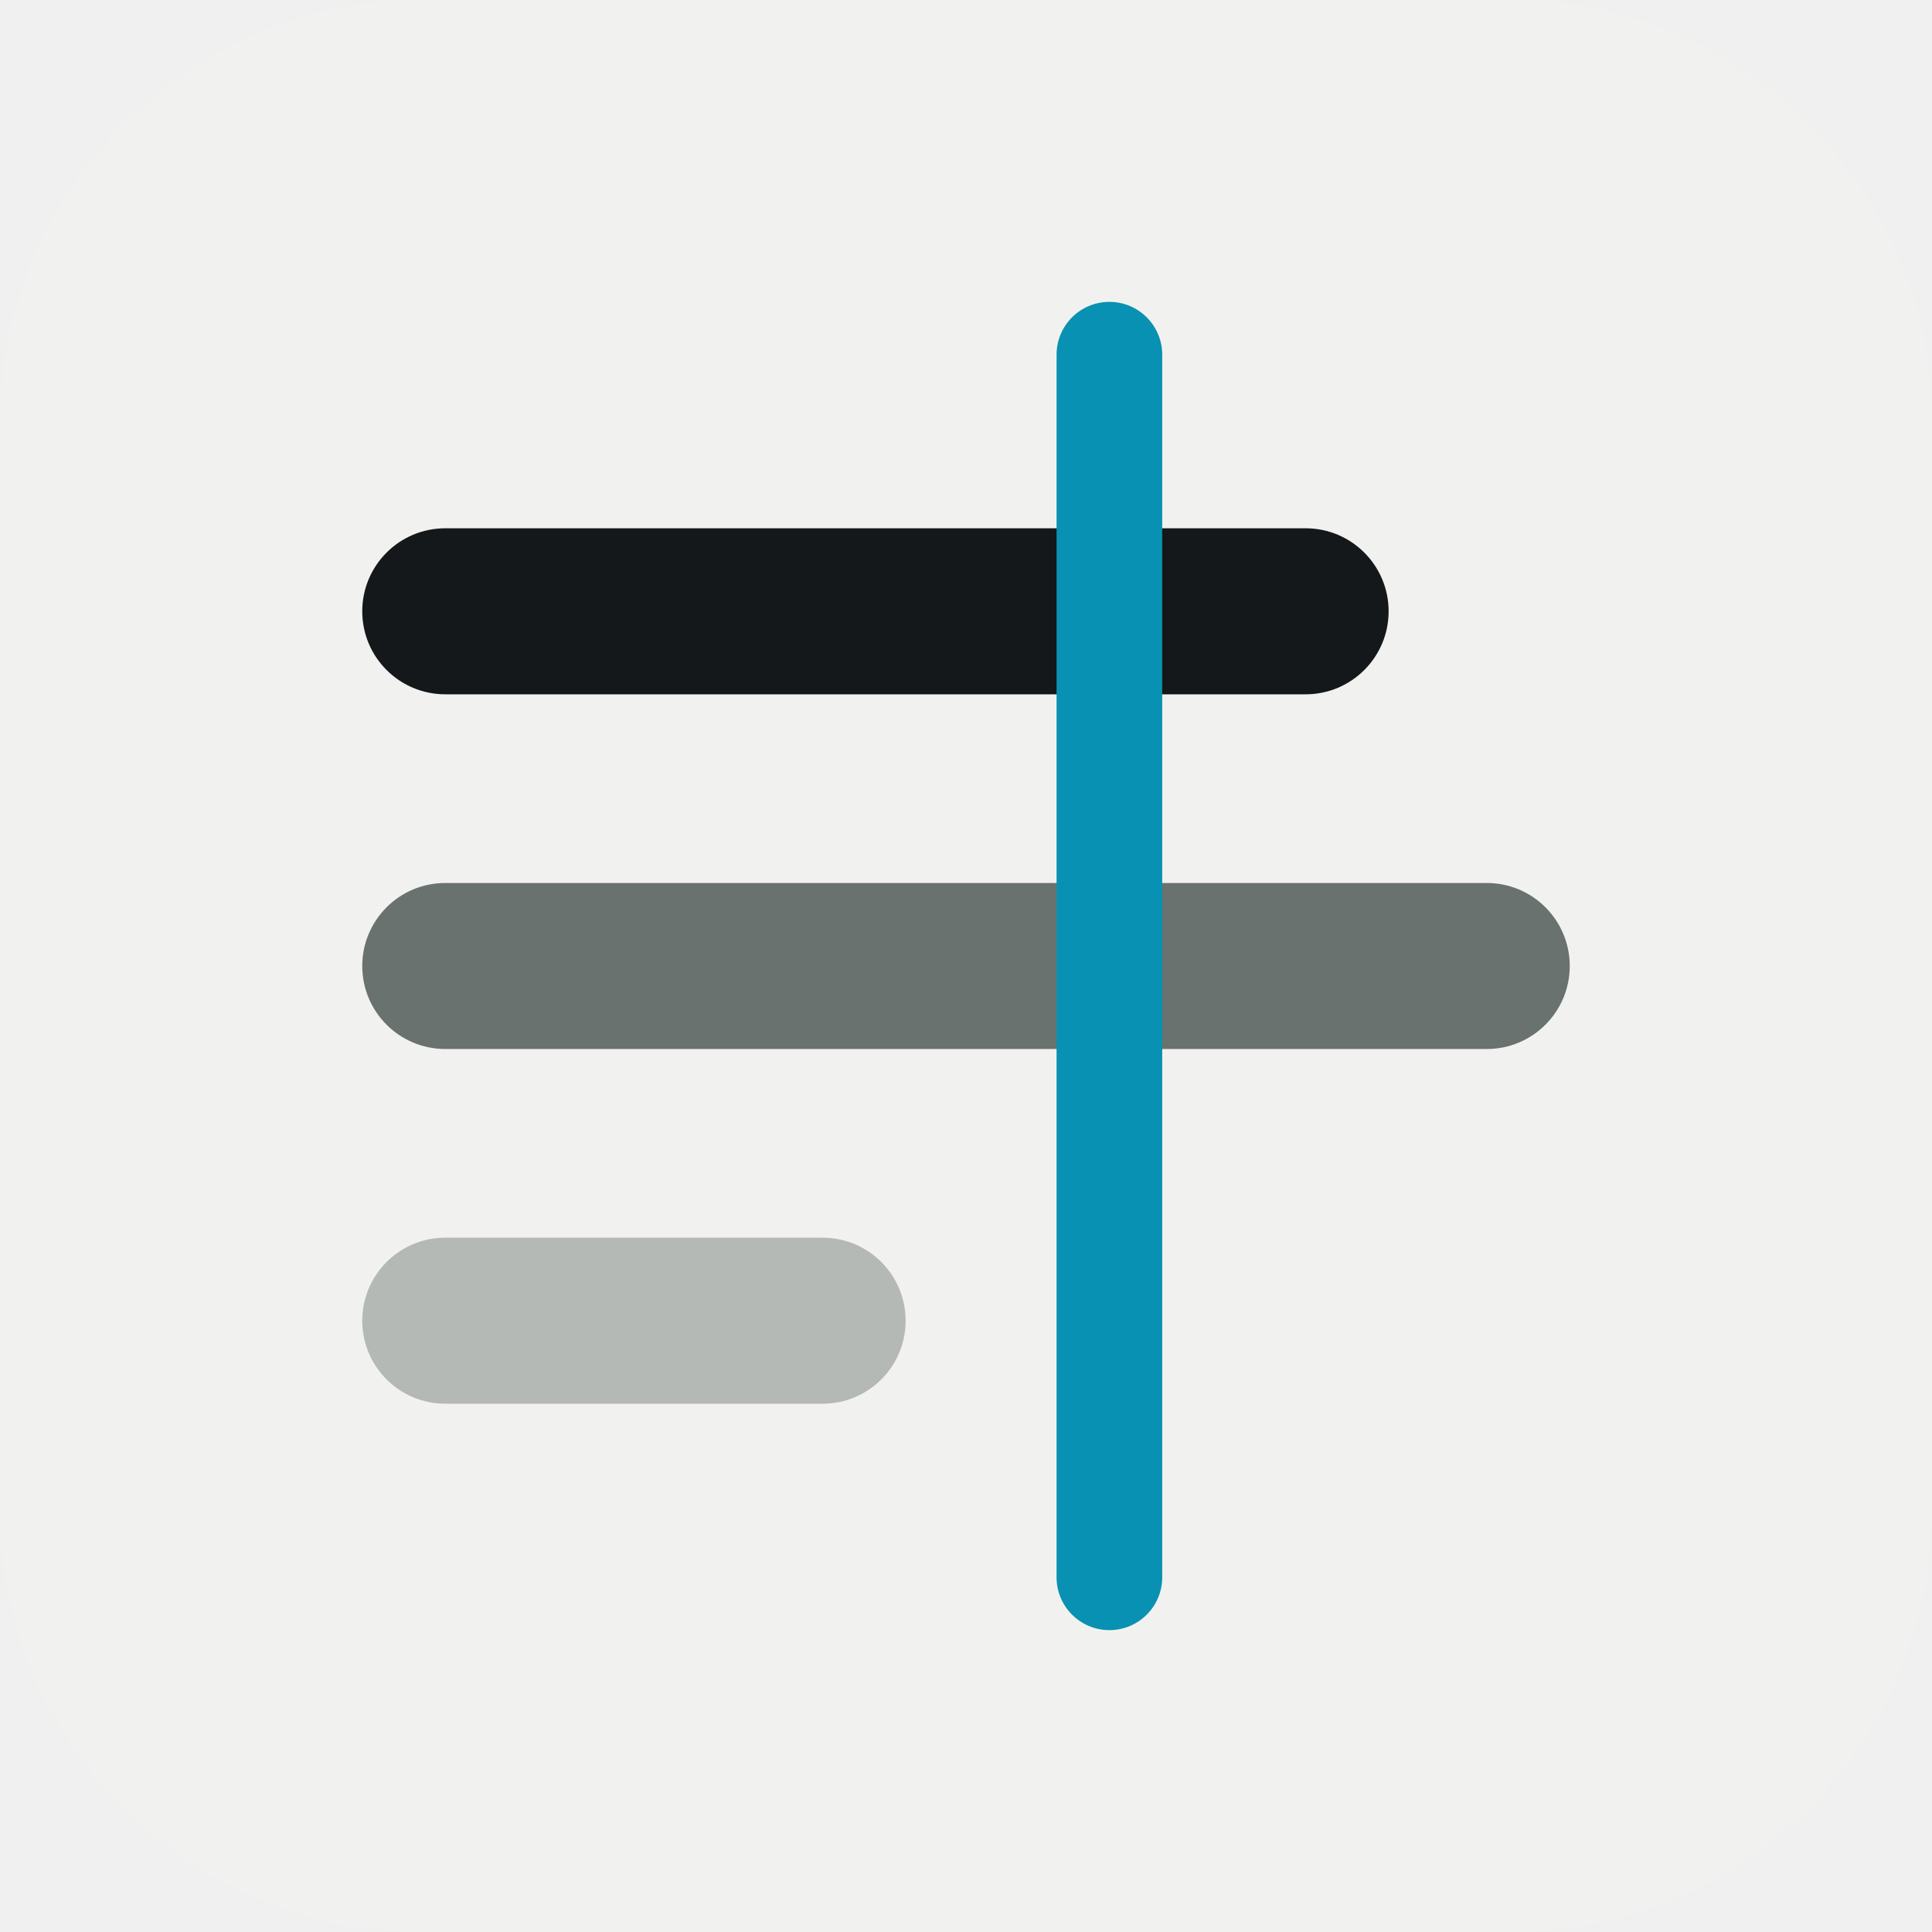
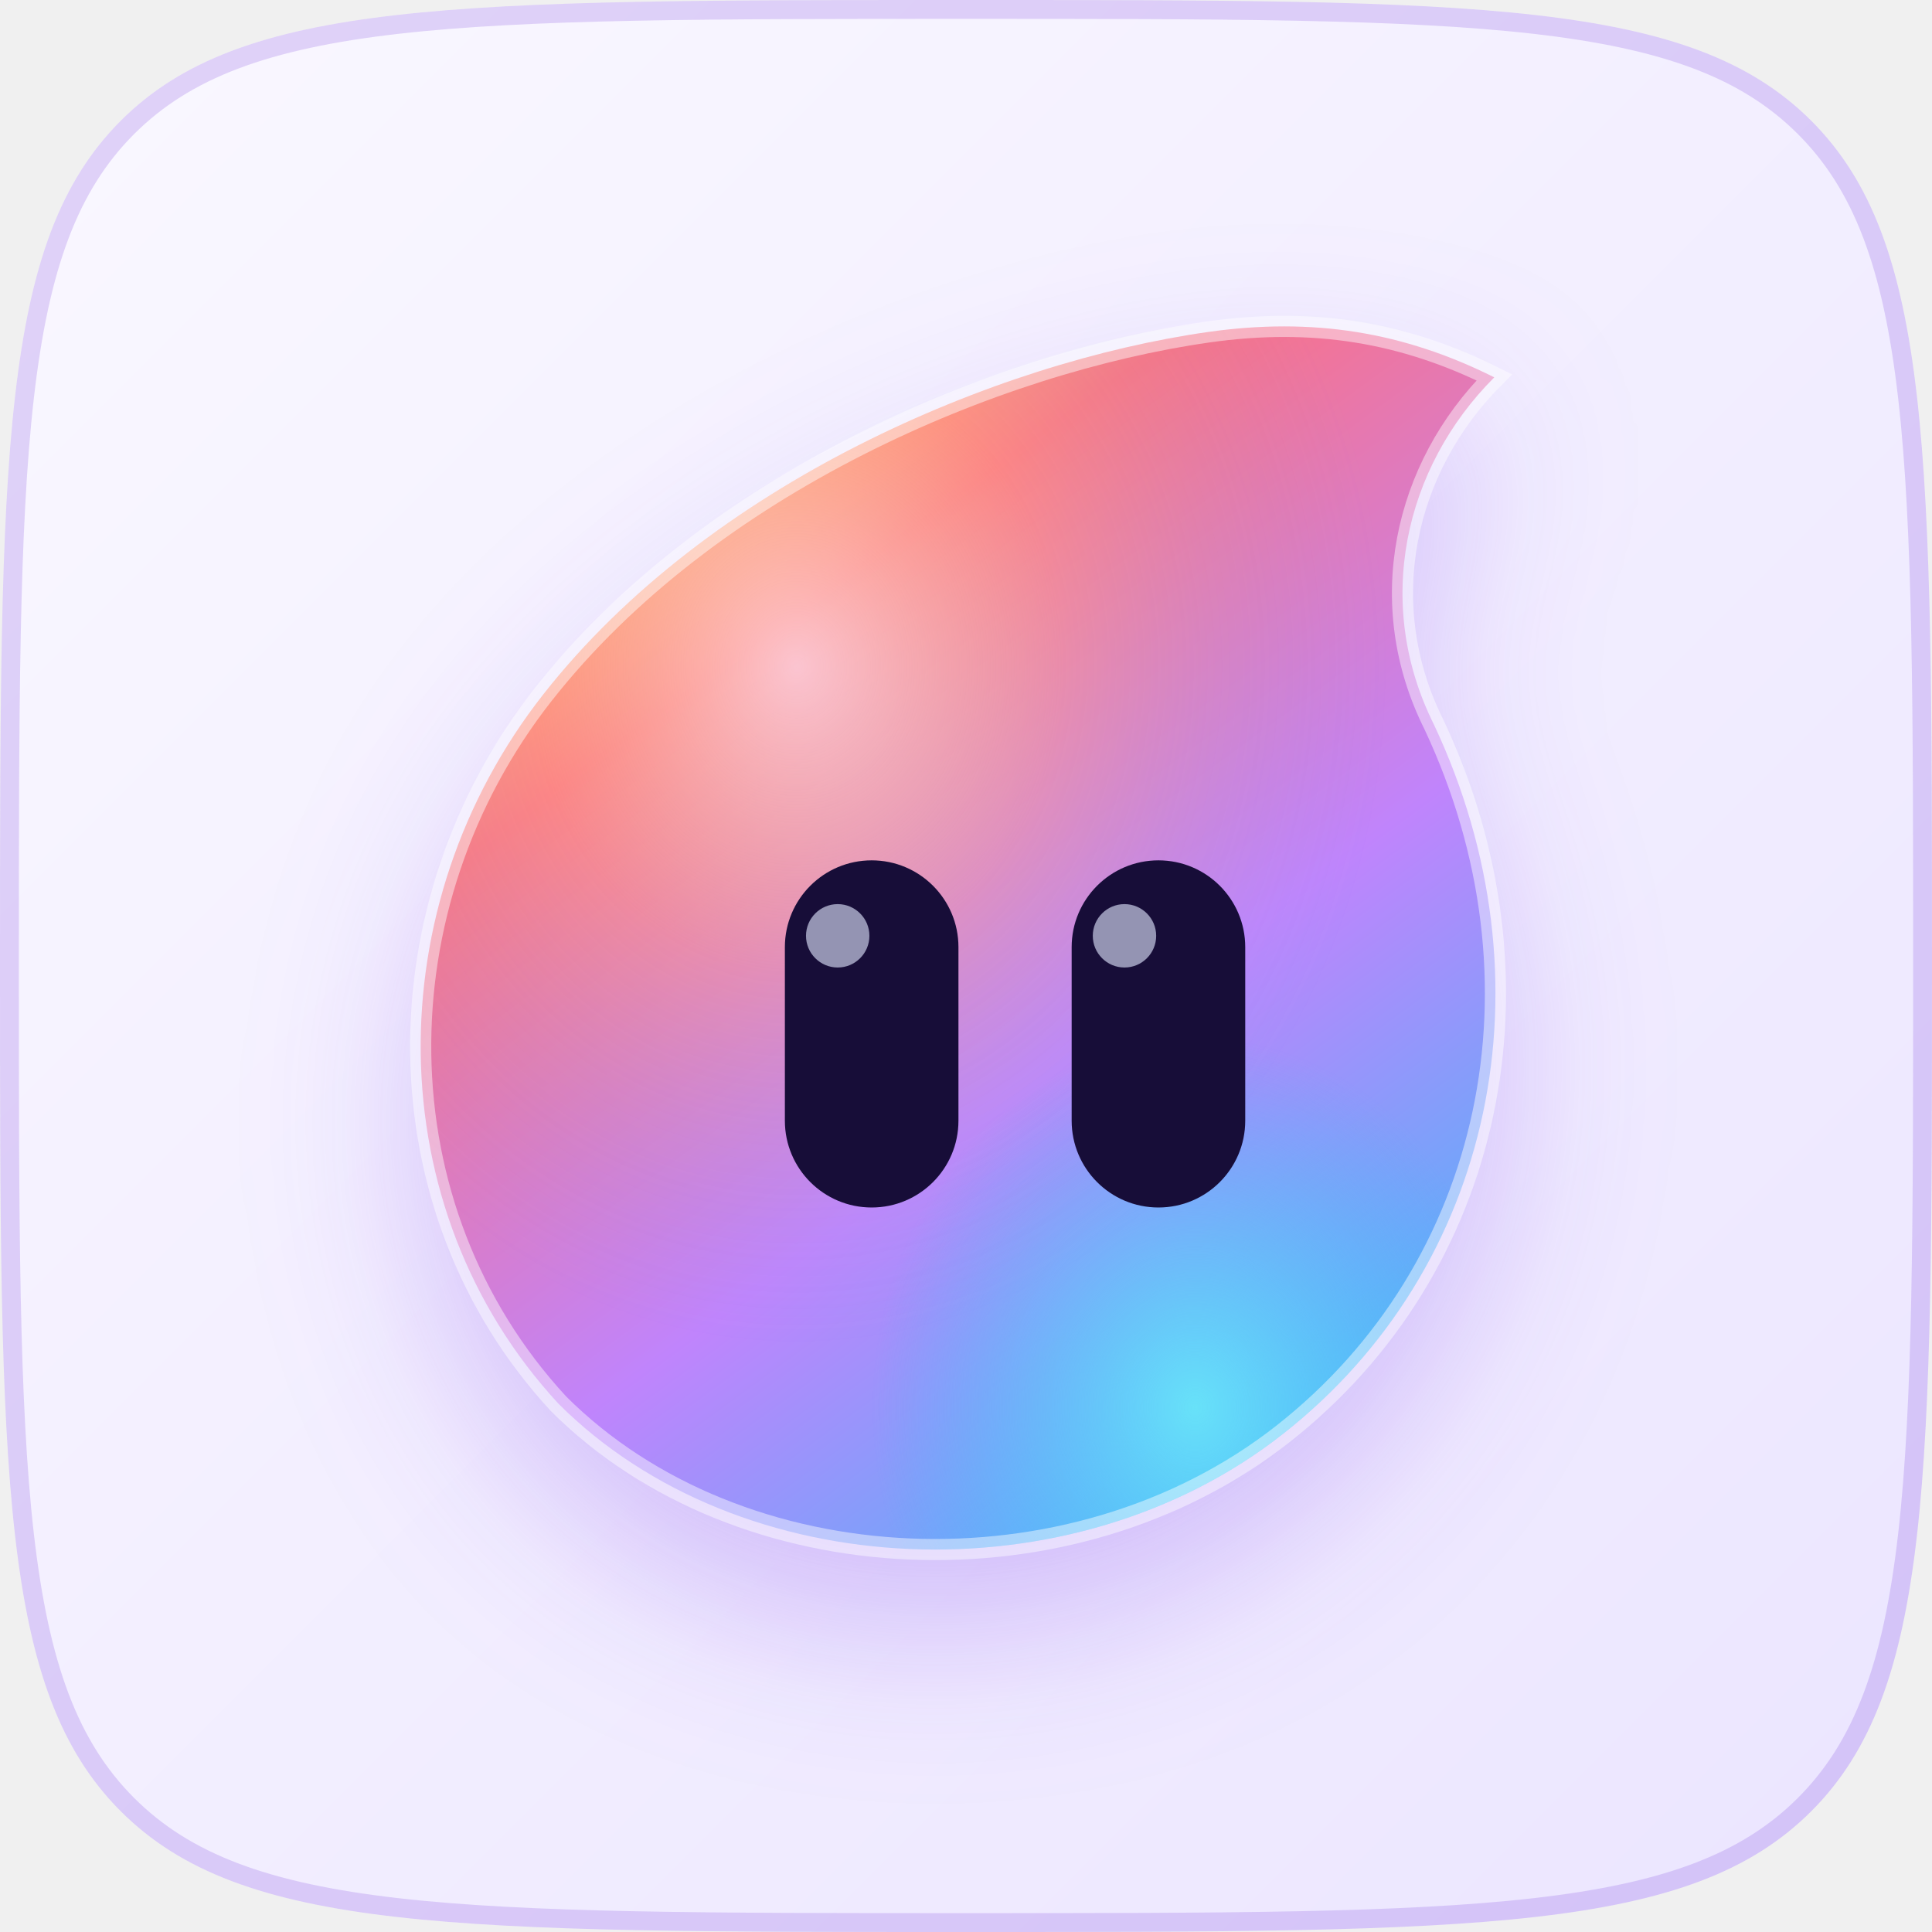
<svg xmlns="http://www.w3.org/2000/svg" viewBox="0 0 128 128" role="img" aria-label="syk logo">
-   <rect width="128" height="128" rx="28" fill="#f1f2ef" />
-   <rect x="24" y="35" width="68" height="11" rx="5.5" fill="#15181a" />
-   <rect x="24" y="58.5" width="80" height="11" rx="5.5" fill="#6a7270" />
-   <rect x="24" y="82" width="36" height="11" rx="5.5" fill="#b4b9b6" />
-   <rect x="70" y="20" width="7" height="88" rx="3.5" fill="#0891b2" />
+   <defs>
+     <clipPath id="sq">
+       <path d="M 64,0 C 98,0 112,0 120,8 C 128,16 128,30 128,64 C 128,98 128,112 120,120 C 112,128 98,128 64,128 C 30,128 16,128 8,120 C 0,112 0,98 0,64 C 0,30 0,16 8,8 C 16,0 30,0 64,0 Z" />
+     </clipPath>
+     <linearGradient id="bg" x1="0" y1="0" x2="128" y2="128" gradientUnits="userSpaceOnUse">
+       <stop offset="0%" stop-color="#faf8ff" />
+       <stop offset="100%" stop-color="#ebe5ff" />
+     </linearGradient>
+     <linearGradient id="orb" x1="30" y1="22" x2="90" y2="104" gradientUnits="userSpaceOnUse">
+       <stop offset="0%" stop-color="#ffd166" />
+       <stop offset="28%" stop-color="#fb7185" />
+       <stop offset="62%" stop-color="#c084fc" />
+       <stop offset="100%" stop-color="#38bdf8" />
+     </linearGradient>
+     <radialGradient id="shine" cx="35%" cy="28%" r="55%">
+       <stop offset="0%" stop-color="#ffffff" stop-opacity="0.58" />
+       <stop offset="45%" stop-color="#fde68a" stop-opacity="0.18" />
+       <stop offset="100%" stop-color="#38bdf8" stop-opacity="0" />
+     </radialGradient>
+     <radialGradient id="cyan" cx="72%" cy="88%" r="50%">
+       <stop offset="0%" stop-color="#67e8f9" stop-opacity="0.9" />
+       <stop offset="60%" stop-color="#38bdf8" stop-opacity="0" />
+     </radialGradient>
+     <filter id="glow" x="-25%" y="-25%" width="150%" height="150%">
+       <feGaussianBlur stdDeviation="5.5" />
+     </filter>
+   </defs>
+   <g clip-path="url(#sq)">
+     <rect width="128" height="128" fill="url(#bg)" />
+     <path d="M 80,27 C 66,29 47,37 36,51 C 25,65 25,85 37,98 C 49,110 71,111 85,100 C 99,89 103,70 95,53 C 91,45 93,36 99,30 C 93,27 87,26 80,27 Z" fill="#7c3aed" opacity="0.28" filter="url(#glow)" />
+     <path d="M 80,22 C 66,24 47,32 36,46 C 25,60 25,80 37,93 C 49,105 71,106 85,95 C 99,84 103,65 95,48 C 91,40 93,31 99,25 C 93,22 87,21 80,22 Z" fill="url(#orb)" />
+     <path d="M 80,22 C 66,24 47,32 36,46 C 25,60 25,80 37,93 C 49,105 71,106 85,95 C 99,84 103,65 95,48 C 91,40 93,31 99,25 C 93,22 87,21 80,22 Z" fill="url(#shine)" />
+     <path d="M 80,22 C 66,24 47,32 36,46 C 25,60 25,80 37,93 C 49,105 71,106 85,95 C 99,84 103,65 95,48 C 91,40 93,31 99,25 C 93,22 87,21 80,22 Z" fill="url(#cyan)" />
+     <path d="M 80,22 C 66,24 47,32 36,46 C 25,60 25,80 37,93 C 49,105 71,106 85,95 C 99,84 103,65 95,48 C 91,40 93,31 99,25 C 93,22 87,21 80,22 Z" fill="none" stroke="#ffffff" stroke-opacity="0.45" stroke-width="1.4" />
+     <rect x="52" y="57" width="11.5" height="23" rx="5.75" fill="#170d38" />
+     <rect x="71" y="57" width="11.5" height="23" rx="5.75" fill="#170d38" />
+     <circle cx="55.5" cy="62" r="2.1" fill="#e0e7ff" opacity="0.62" />
+     <circle cx="74.5" cy="62" r="2.1" fill="#e0e7ff" opacity="0.62" />
+     <path d="M 64,0 C 98,0 112,0 120,8 C 128,16 128,30 128,64 C 128,98 128,112 120,120 C 112,128 98,128 64,128 C 30,128 16,128 8,120 C 0,112 0,98 0,64 C 0,30 0,16 8,8 C 16,0 30,0 64,0 Z" fill="none" stroke="#6d28d9" stroke-opacity="0.18" stroke-width="2.5" />
+   </g>
</svg>
